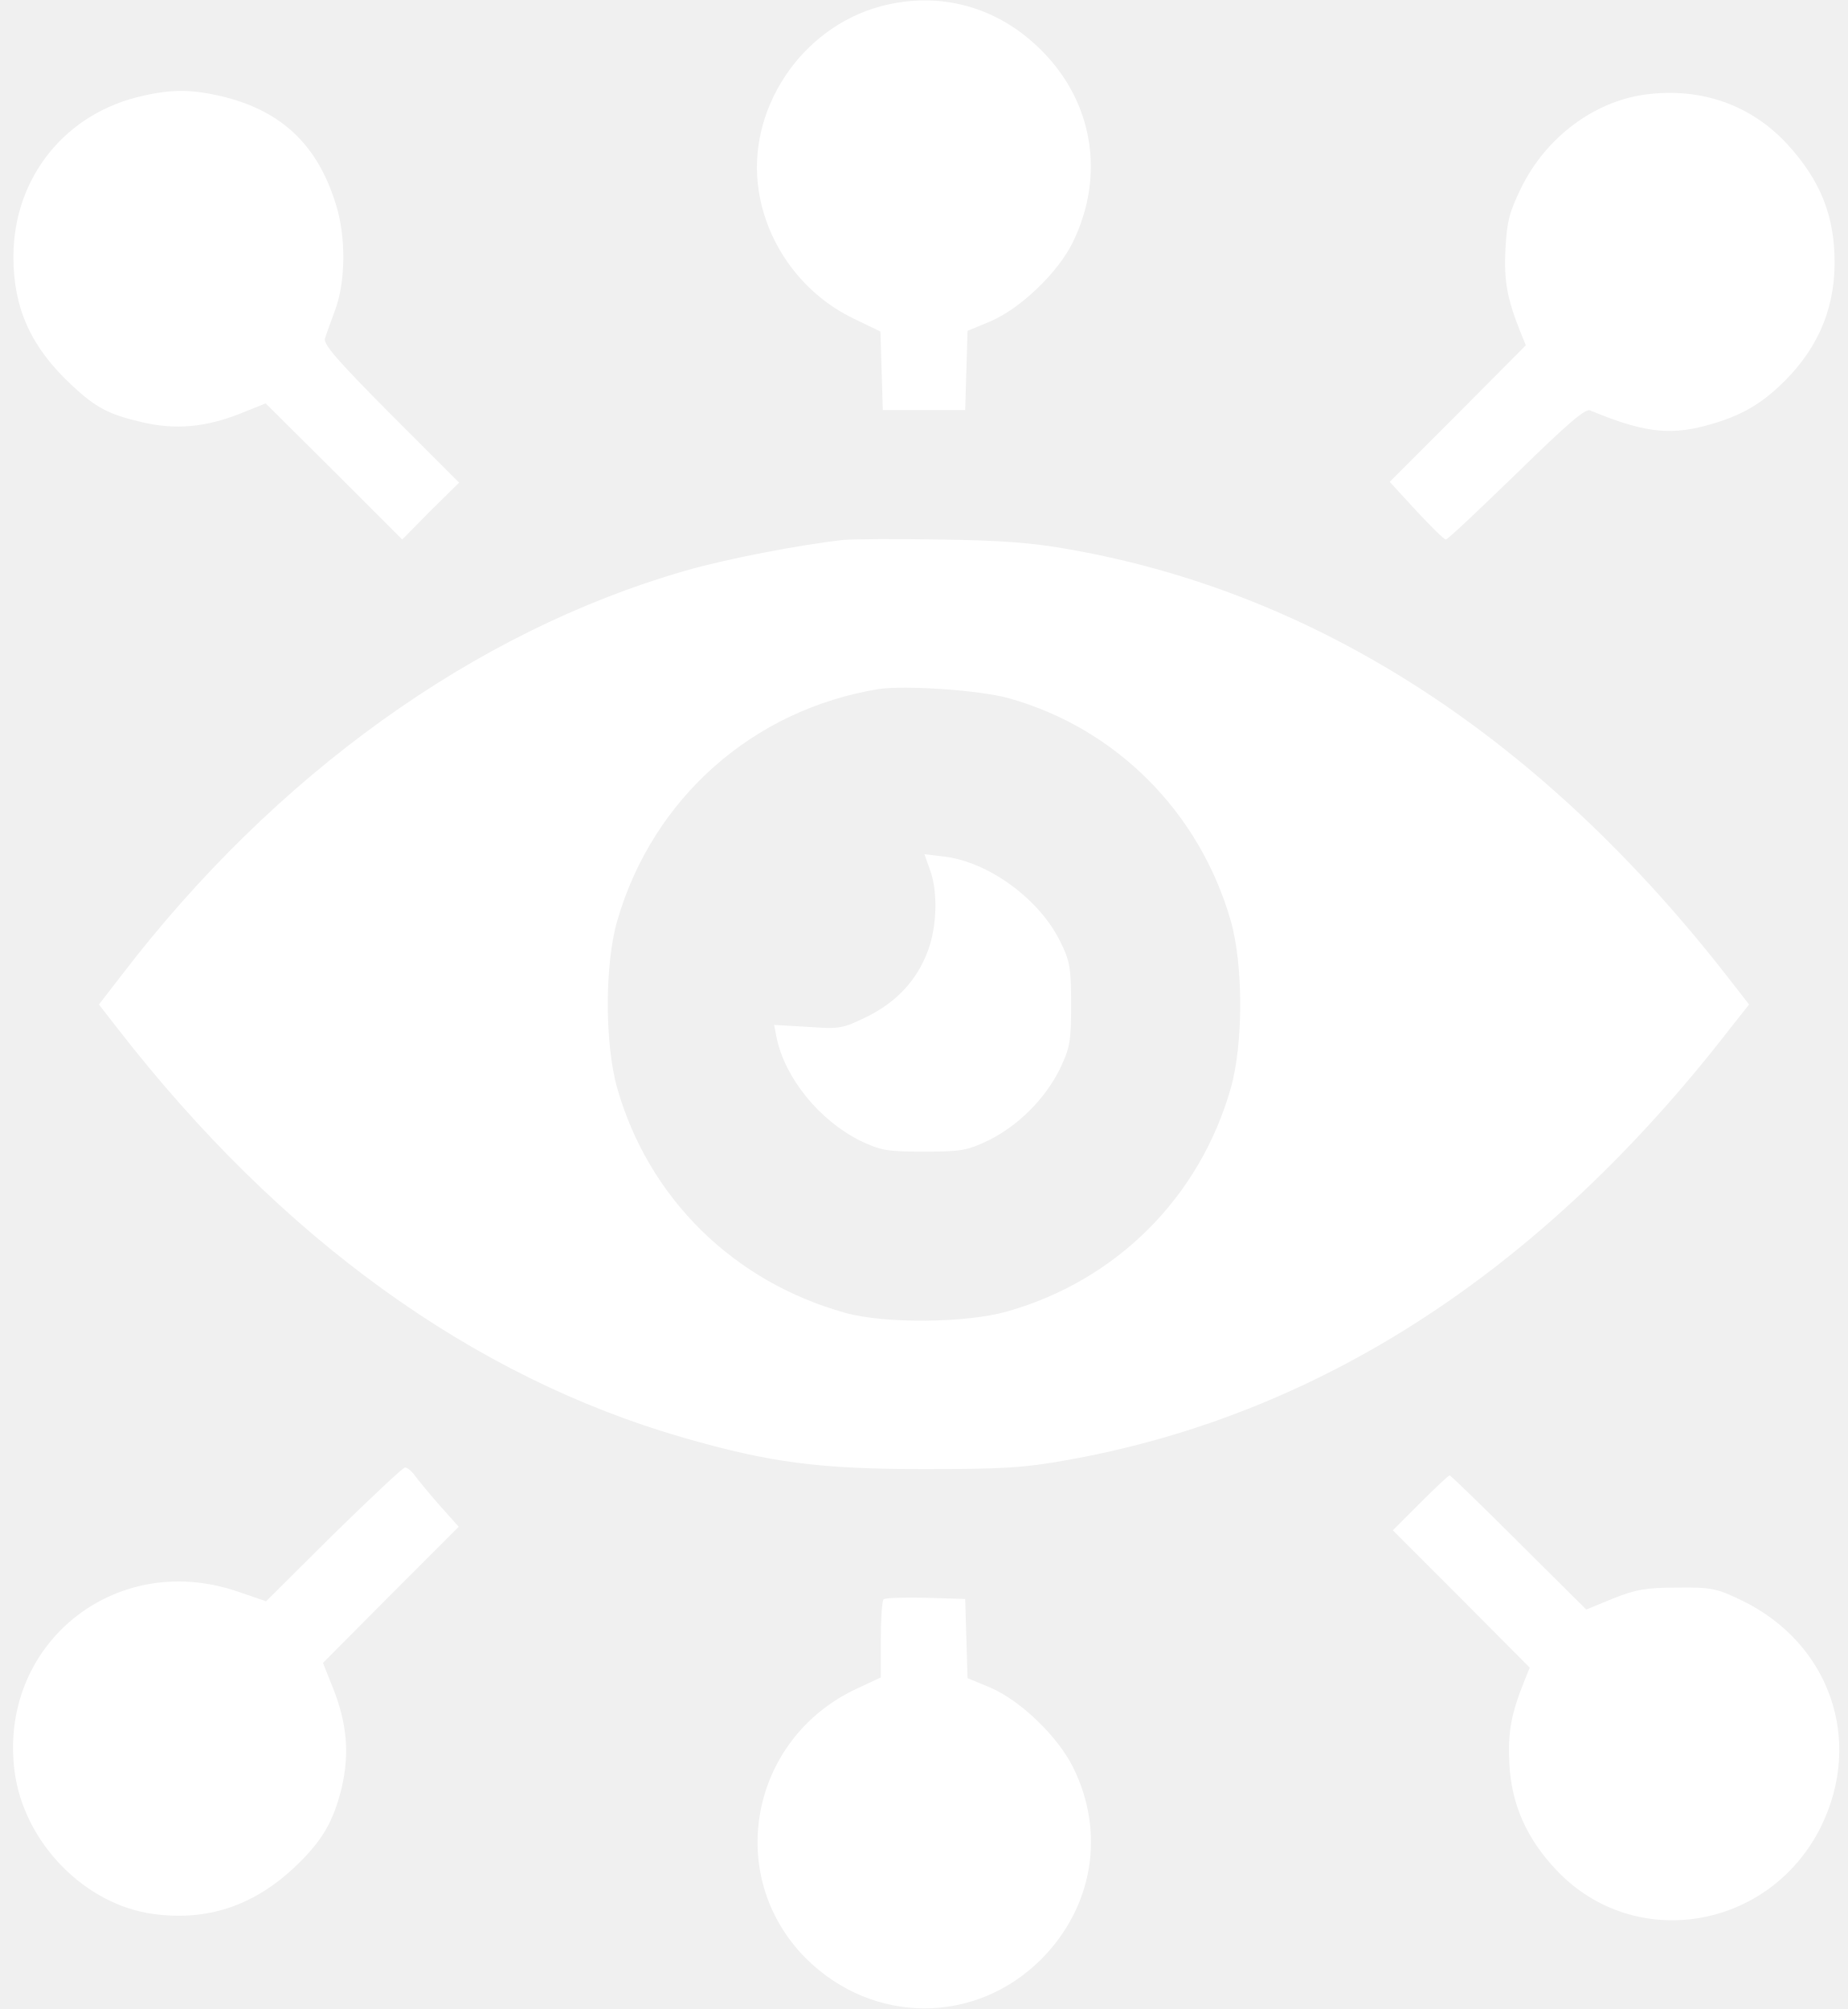
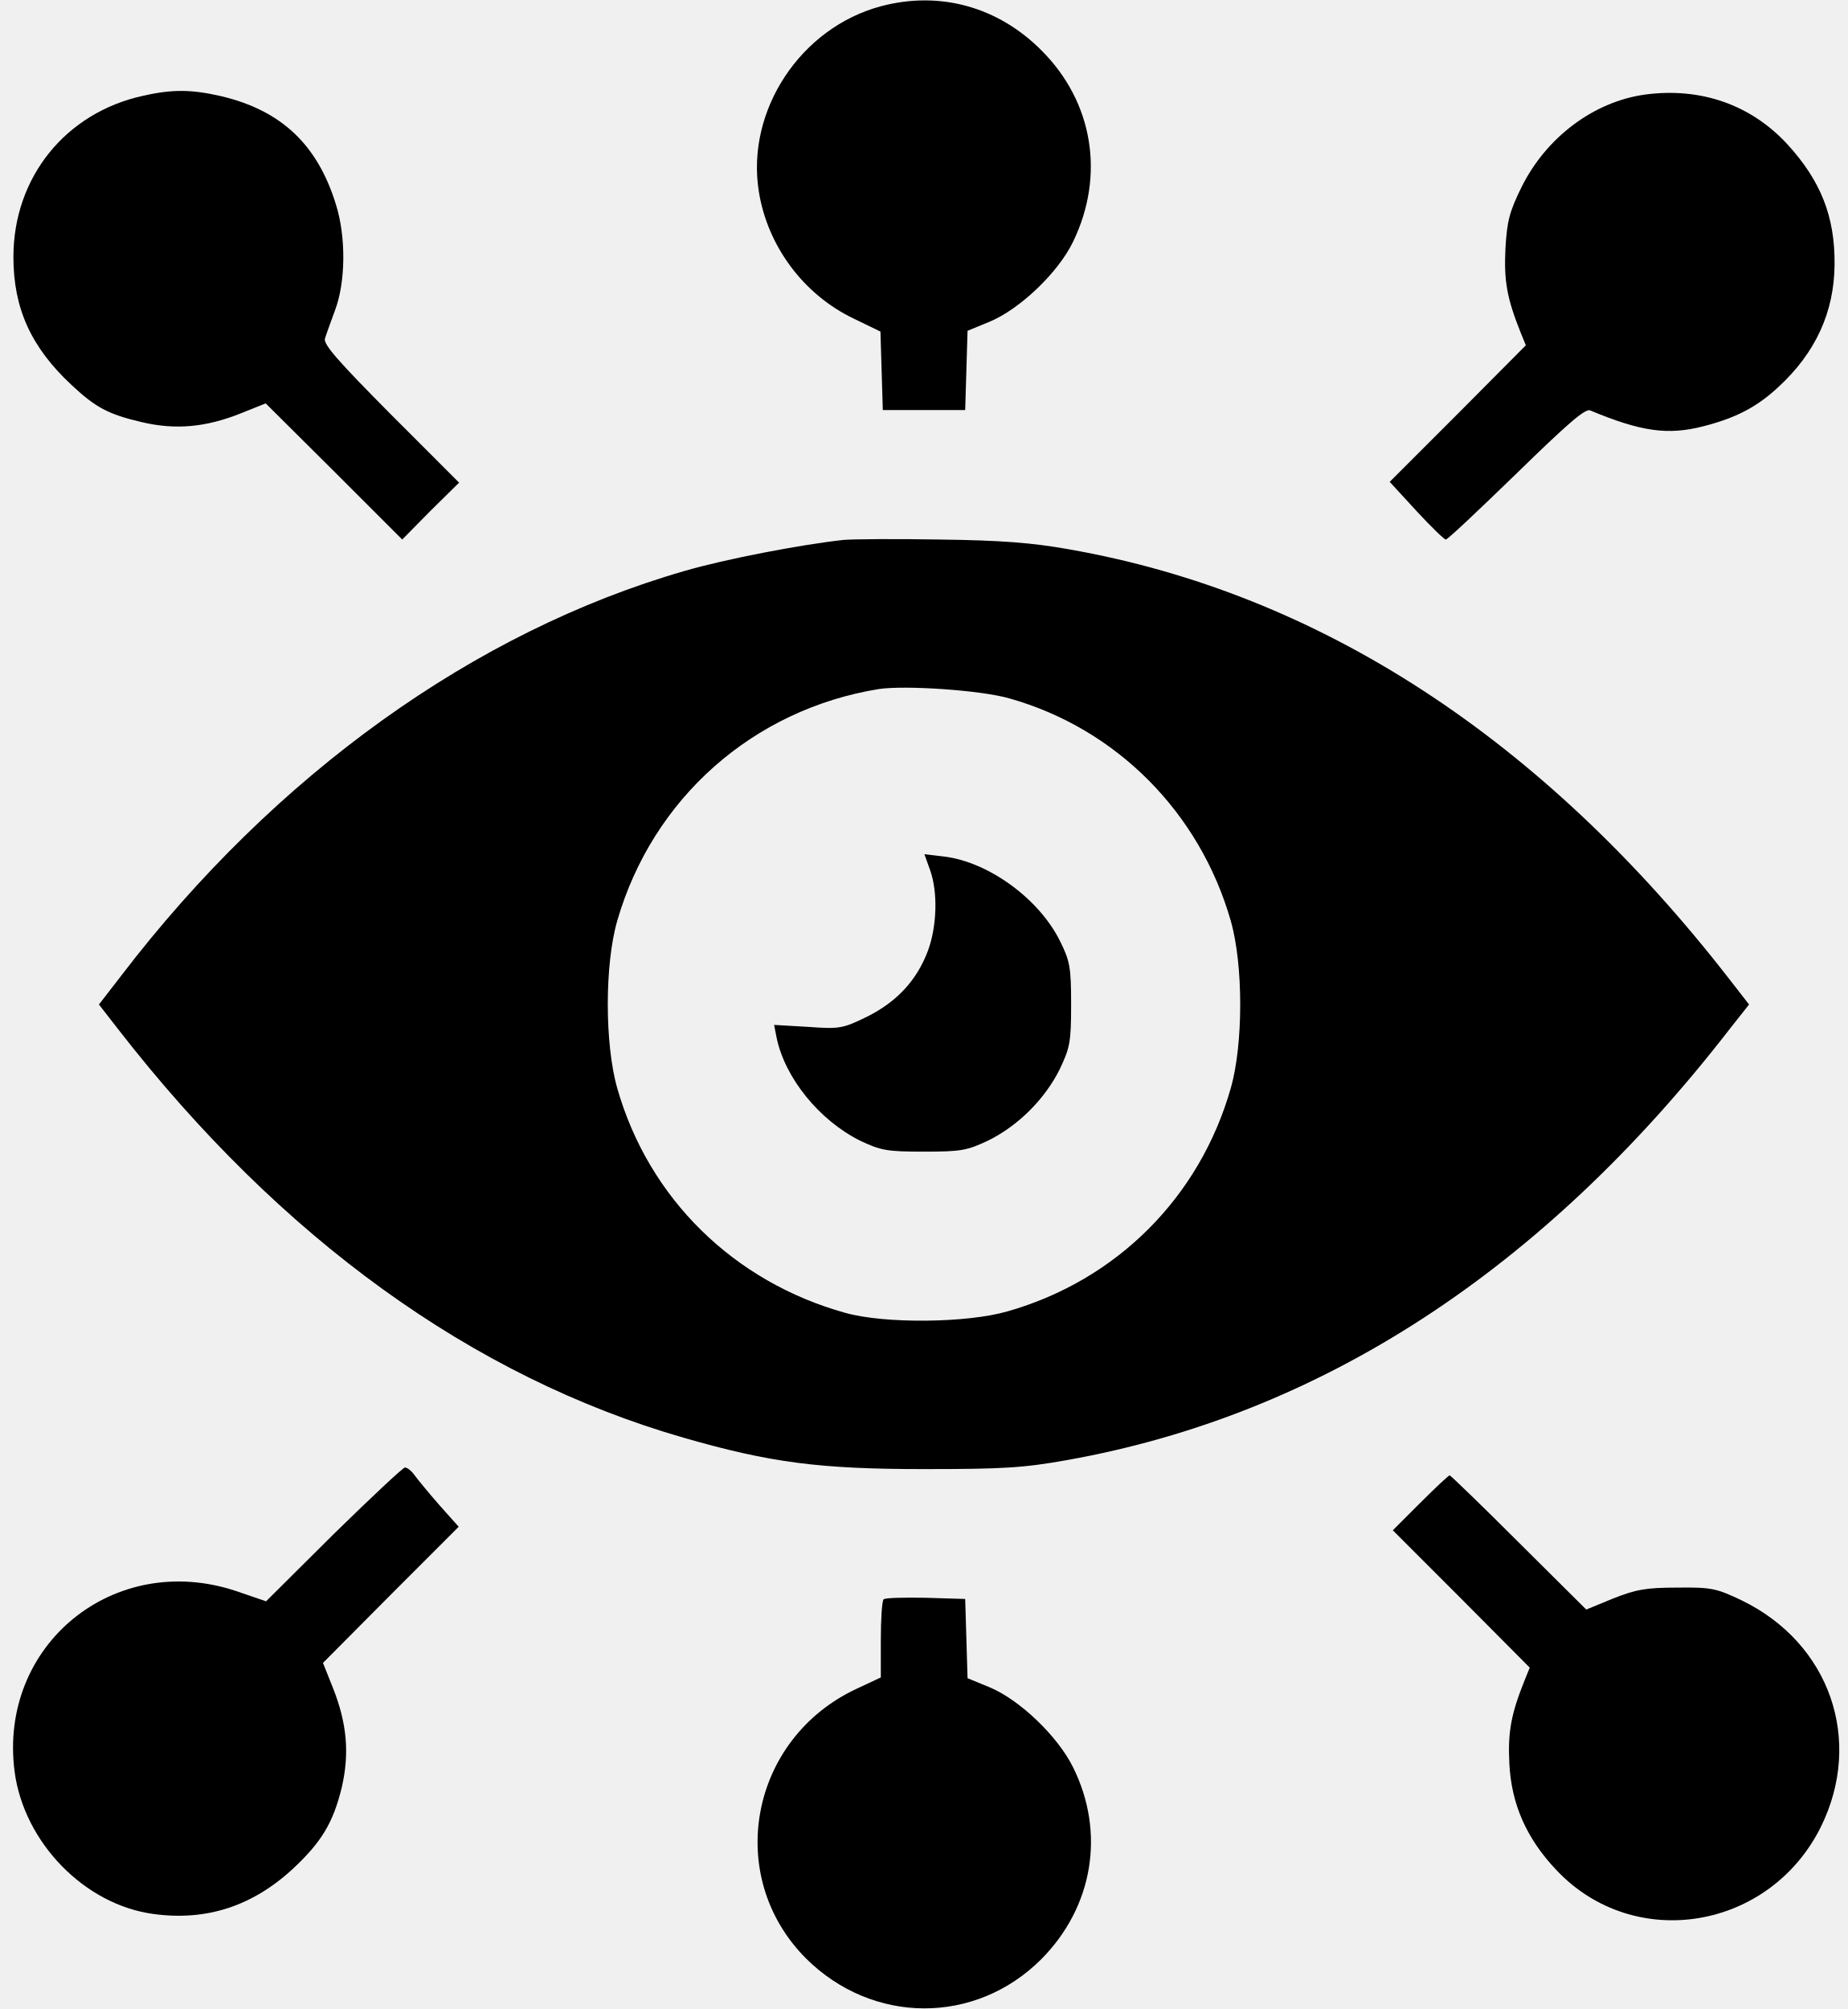
- <svg xmlns="http://www.w3.org/2000/svg" width="69" height="75" viewBox="0 0 69 75" fill="none">
-   <path d="M32.888 0.234C29.885 1.04 27.849 4.131 28.333 7.149C28.655 9.185 30.003 11.001 31.878 11.895L32.874 12.378L32.918 13.843L32.962 15.308H34.5H36.038L36.082 13.828L36.126 12.349L36.946 12.012C38.074 11.543 39.51 10.181 40.066 9.024C41.267 6.548 40.813 3.809 38.894 1.89C37.268 0.249 35.086 -0.351 32.888 0.234Z" fill="white" />
-   <path d="M5.35 3.574C2.449 4.204 0.501 6.621 0.501 9.595C0.501 11.514 1.16 12.964 2.669 14.37C3.577 15.22 4.046 15.469 5.306 15.762C6.551 16.055 7.679 15.952 8.968 15.44L9.92 15.059L12.469 17.593L15.018 20.142L16.072 19.072L17.142 18.018L14.593 15.469C12.645 13.506 12.073 12.861 12.132 12.642C12.176 12.495 12.352 12.012 12.513 11.572C12.908 10.518 12.923 8.833 12.542 7.632C11.854 5.391 10.491 4.116 8.25 3.589C7.166 3.34 6.448 3.325 5.35 3.574Z" fill="white" />
-   <path d="M61.424 3.53C59.505 3.794 57.732 5.127 56.81 6.987C56.355 7.91 56.268 8.262 56.209 9.287C56.15 10.488 56.268 11.148 56.78 12.422L56.971 12.891L54.437 15.44L51.888 17.988L52.884 19.072C53.426 19.658 53.924 20.142 53.982 20.142C54.056 20.142 55.227 19.028 56.619 17.681C58.509 15.835 59.197 15.235 59.373 15.322C61.277 16.113 62.273 16.26 63.621 15.908C64.808 15.601 65.584 15.205 66.39 14.458C67.796 13.169 68.484 11.646 68.499 9.873C68.514 8.086 67.986 6.753 66.741 5.391C65.379 3.911 63.504 3.252 61.424 3.53Z" fill="white" />
-   <path d="M31.497 20.156C29.886 20.332 27.073 20.874 25.564 21.314C17.727 23.57 10.271 28.916 4.544 36.401L3.694 37.5L4.412 38.423C10.477 46.231 17.64 51.401 25.52 53.672C28.773 54.609 30.618 54.844 34.5 54.844C37.459 54.844 38.206 54.8 39.847 54.507C49.295 52.822 57.601 47.432 64.588 38.408L65.306 37.5L64.588 36.577C57.615 27.583 49.266 22.149 39.92 20.508C38.528 20.259 37.371 20.171 35.086 20.142C33.431 20.112 31.819 20.127 31.497 20.156ZM37.693 26.074C41.692 27.202 44.798 30.337 45.955 34.38C46.424 36.021 46.424 38.98 45.955 40.62C44.798 44.693 41.692 47.798 37.62 48.955C36.111 49.395 33.035 49.424 31.57 49.014C27.395 47.857 24.217 44.736 23.045 40.62C22.576 38.965 22.576 36.006 23.045 34.38C24.363 29.81 28.113 26.485 32.815 25.723C33.812 25.576 36.639 25.767 37.693 26.074Z" fill="white" />
-   <path d="M34.72 32.461C35.027 33.296 34.983 34.585 34.647 35.493C34.236 36.592 33.489 37.398 32.376 37.954C31.468 38.394 31.365 38.423 30.164 38.335L28.904 38.262L28.992 38.716C29.3 40.239 30.589 41.821 32.112 42.583C32.889 42.949 33.108 42.993 34.5 42.993C35.906 42.993 36.111 42.949 36.917 42.569C38.03 42.012 39.012 41.03 39.568 39.917C39.949 39.111 39.993 38.906 39.993 37.5C39.993 36.123 39.949 35.874 39.583 35.142C38.807 33.56 36.917 32.183 35.262 31.978L34.515 31.89L34.72 32.461Z" fill="white" />
-   <path d="M12.454 57.275L9.934 59.78L8.821 59.399C4.266 57.876 -0.07 61.406 0.545 66.138C0.896 68.789 3.167 71.118 5.745 71.455C7.708 71.719 9.422 71.162 10.931 69.77C12.015 68.76 12.439 68.042 12.762 66.724C13.055 65.449 12.952 64.336 12.439 63.032L12.059 62.08L14.593 59.531L17.127 56.997L16.395 56.177C15.999 55.723 15.589 55.225 15.472 55.063C15.369 54.917 15.208 54.785 15.12 54.785C15.047 54.785 13.846 55.913 12.454 57.275Z" fill="white" />
-   <path d="M53.03 56.104L52.005 57.129L54.568 59.693L57.117 62.256L56.927 62.725C56.414 63.999 56.297 64.673 56.355 65.83C56.429 67.354 57 68.643 58.113 69.814C61.014 72.891 66.067 72.056 67.986 68.203C69.583 64.966 68.323 61.348 65.042 59.751C64.09 59.297 63.914 59.253 62.625 59.268C61.453 59.268 61.072 59.341 60.223 59.678L59.227 60.088L56.707 57.583C55.33 56.206 54.158 55.078 54.129 55.078C54.085 55.078 53.587 55.547 53.03 56.104Z" fill="white" />
-   <path d="M32.991 59.707C32.932 59.766 32.888 60.44 32.888 61.216V62.622L31.98 63.047C27.996 64.907 27.029 70.034 30.091 73.11C32.581 75.586 36.419 75.601 38.88 73.14C40.813 71.192 41.282 68.423 40.066 65.977C39.495 64.819 38.074 63.457 36.946 62.988L36.126 62.651L36.082 61.172L36.038 59.693L34.558 59.648C33.753 59.634 33.05 59.648 32.991 59.707Z" fill="white" />
+ <svg xmlns="http://www.w3.org/2000/svg" width="69" height="75" viewBox="0 0 69 75">
+   <path d="M32.888 0.234C29.885 1.04 27.849 4.131 28.333 7.149C28.655 9.185 30.003 11.001 31.878 11.895L32.874 12.378L32.918 13.843L32.962 15.308H34.5H36.038L36.082 13.828L36.126 12.349L36.946 12.012C38.074 11.543 39.51 10.181 40.066 9.024C41.267 6.548 40.813 3.809 38.894 1.89C37.268 0.249 35.086 -0.351 32.888 0.234Z" />
+   <path d="M5.35 3.574C2.449 4.204 0.501 6.621 0.501 9.595C0.501 11.514 1.16 12.964 2.669 14.37C3.577 15.22 4.046 15.469 5.306 15.762C6.551 16.055 7.679 15.952 8.968 15.44L9.92 15.059L12.469 17.593L15.018 20.142L16.072 19.072L17.142 18.018L14.593 15.469C12.645 13.506 12.073 12.861 12.132 12.642C12.176 12.495 12.352 12.012 12.513 11.572C12.908 10.518 12.923 8.833 12.542 7.632C11.854 5.391 10.491 4.116 8.25 3.589C7.166 3.34 6.448 3.325 5.35 3.574Z" />
+   <path d="M61.424 3.53C59.505 3.794 57.732 5.127 56.81 6.987C56.355 7.91 56.268 8.262 56.209 9.287C56.15 10.488 56.268 11.148 56.78 12.422L56.971 12.891L54.437 15.44L51.888 17.988L52.884 19.072C53.426 19.658 53.924 20.142 53.982 20.142C54.056 20.142 55.227 19.028 56.619 17.681C58.509 15.835 59.197 15.235 59.373 15.322C61.277 16.113 62.273 16.26 63.621 15.908C64.808 15.601 65.584 15.205 66.39 14.458C67.796 13.169 68.484 11.646 68.499 9.873C68.514 8.086 67.986 6.753 66.741 5.391C65.379 3.911 63.504 3.252 61.424 3.53Z" />
+   <path d="M31.497 20.156C29.886 20.332 27.073 20.874 25.564 21.314C17.727 23.57 10.271 28.916 4.544 36.401L3.694 37.5L4.412 38.423C10.477 46.231 17.64 51.401 25.52 53.672C28.773 54.609 30.618 54.844 34.5 54.844C37.459 54.844 38.206 54.8 39.847 54.507C49.295 52.822 57.601 47.432 64.588 38.408L65.306 37.5L64.588 36.577C57.615 27.583 49.266 22.149 39.92 20.508C38.528 20.259 37.371 20.171 35.086 20.142C33.431 20.112 31.819 20.127 31.497 20.156ZM37.693 26.074C41.692 27.202 44.798 30.337 45.955 34.38C46.424 36.021 46.424 38.98 45.955 40.62C44.798 44.693 41.692 47.798 37.62 48.955C36.111 49.395 33.035 49.424 31.57 49.014C27.395 47.857 24.217 44.736 23.045 40.62C22.576 38.965 22.576 36.006 23.045 34.38C24.363 29.81 28.113 26.485 32.815 25.723C33.812 25.576 36.639 25.767 37.693 26.074Z" />
+   <path d="M34.72 32.461C35.027 33.296 34.983 34.585 34.647 35.493C34.236 36.592 33.489 37.398 32.376 37.954C31.468 38.394 31.365 38.423 30.164 38.335L28.904 38.262L28.992 38.716C29.3 40.239 30.589 41.821 32.112 42.583C32.889 42.949 33.108 42.993 34.5 42.993C35.906 42.993 36.111 42.949 36.917 42.569C38.03 42.012 39.012 41.03 39.568 39.917C39.949 39.111 39.993 38.906 39.993 37.5C39.993 36.123 39.949 35.874 39.583 35.142C38.807 33.56 36.917 32.183 35.262 31.978L34.515 31.89L34.72 32.461Z" />
+   <path d="M12.454 57.275L9.934 59.78L8.821 59.399C4.266 57.876 -0.07 61.406 0.545 66.138C0.896 68.789 3.167 71.118 5.745 71.455C7.708 71.719 9.422 71.162 10.931 69.77C12.015 68.76 12.439 68.042 12.762 66.724C13.055 65.449 12.952 64.336 12.439 63.032L12.059 62.08L14.593 59.531L17.127 56.997L16.395 56.177C15.999 55.723 15.589 55.225 15.472 55.063C15.369 54.917 15.208 54.785 15.12 54.785C15.047 54.785 13.846 55.913 12.454 57.275Z" />
+   <path d="M53.03 56.104L52.005 57.129L54.568 59.693L57.117 62.256L56.927 62.725C56.414 63.999 56.297 64.673 56.355 65.83C56.429 67.354 57 68.643 58.113 69.814C61.014 72.891 66.067 72.056 67.986 68.203C69.583 64.966 68.323 61.348 65.042 59.751C64.09 59.297 63.914 59.253 62.625 59.268C61.453 59.268 61.072 59.341 60.223 59.678L59.227 60.088L56.707 57.583C55.33 56.206 54.158 55.078 54.129 55.078C54.085 55.078 53.587 55.547 53.03 56.104Z" />
+   <path d="M32.991 59.707C32.932 59.766 32.888 60.44 32.888 61.216V62.622L31.98 63.047C27.996 64.907 27.029 70.034 30.091 73.11C32.581 75.586 36.419 75.601 38.88 73.14C40.813 71.192 41.282 68.423 40.066 65.977C39.495 64.819 38.074 63.457 36.946 62.988L36.126 62.651L36.082 61.172L36.038 59.693L34.558 59.648C33.753 59.634 33.05 59.648 32.991 59.707Z" />
</svg>
